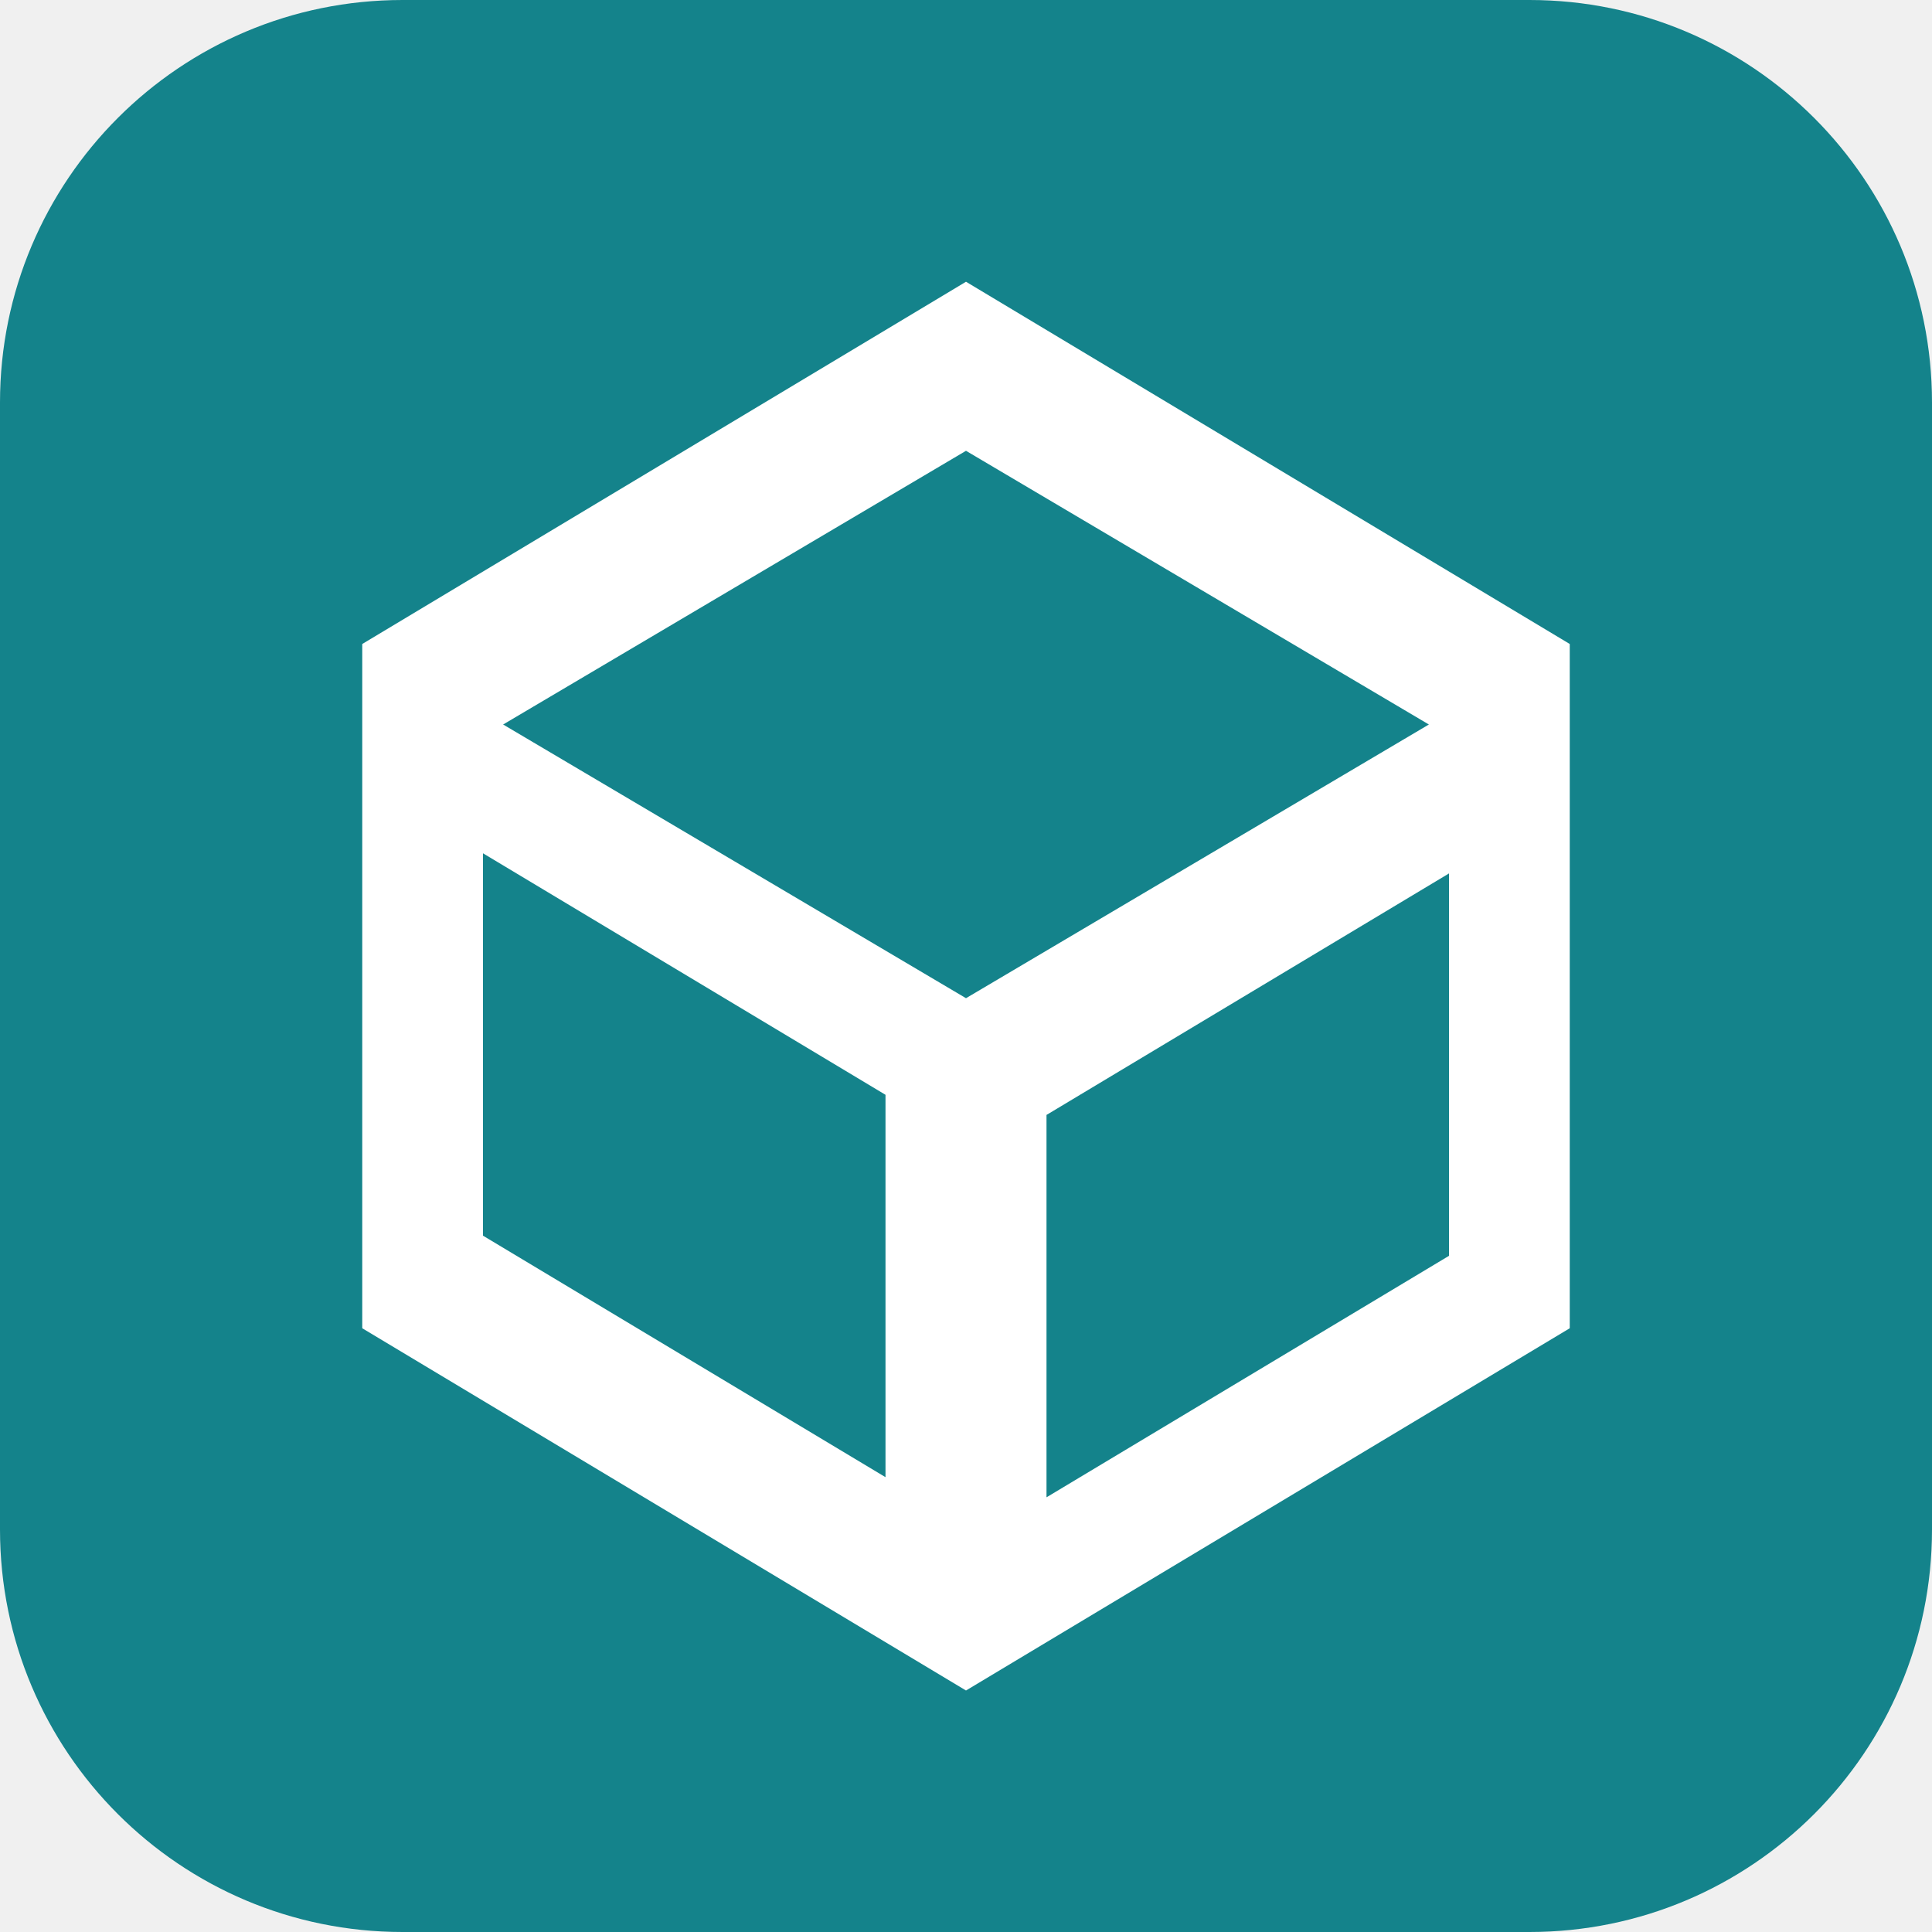
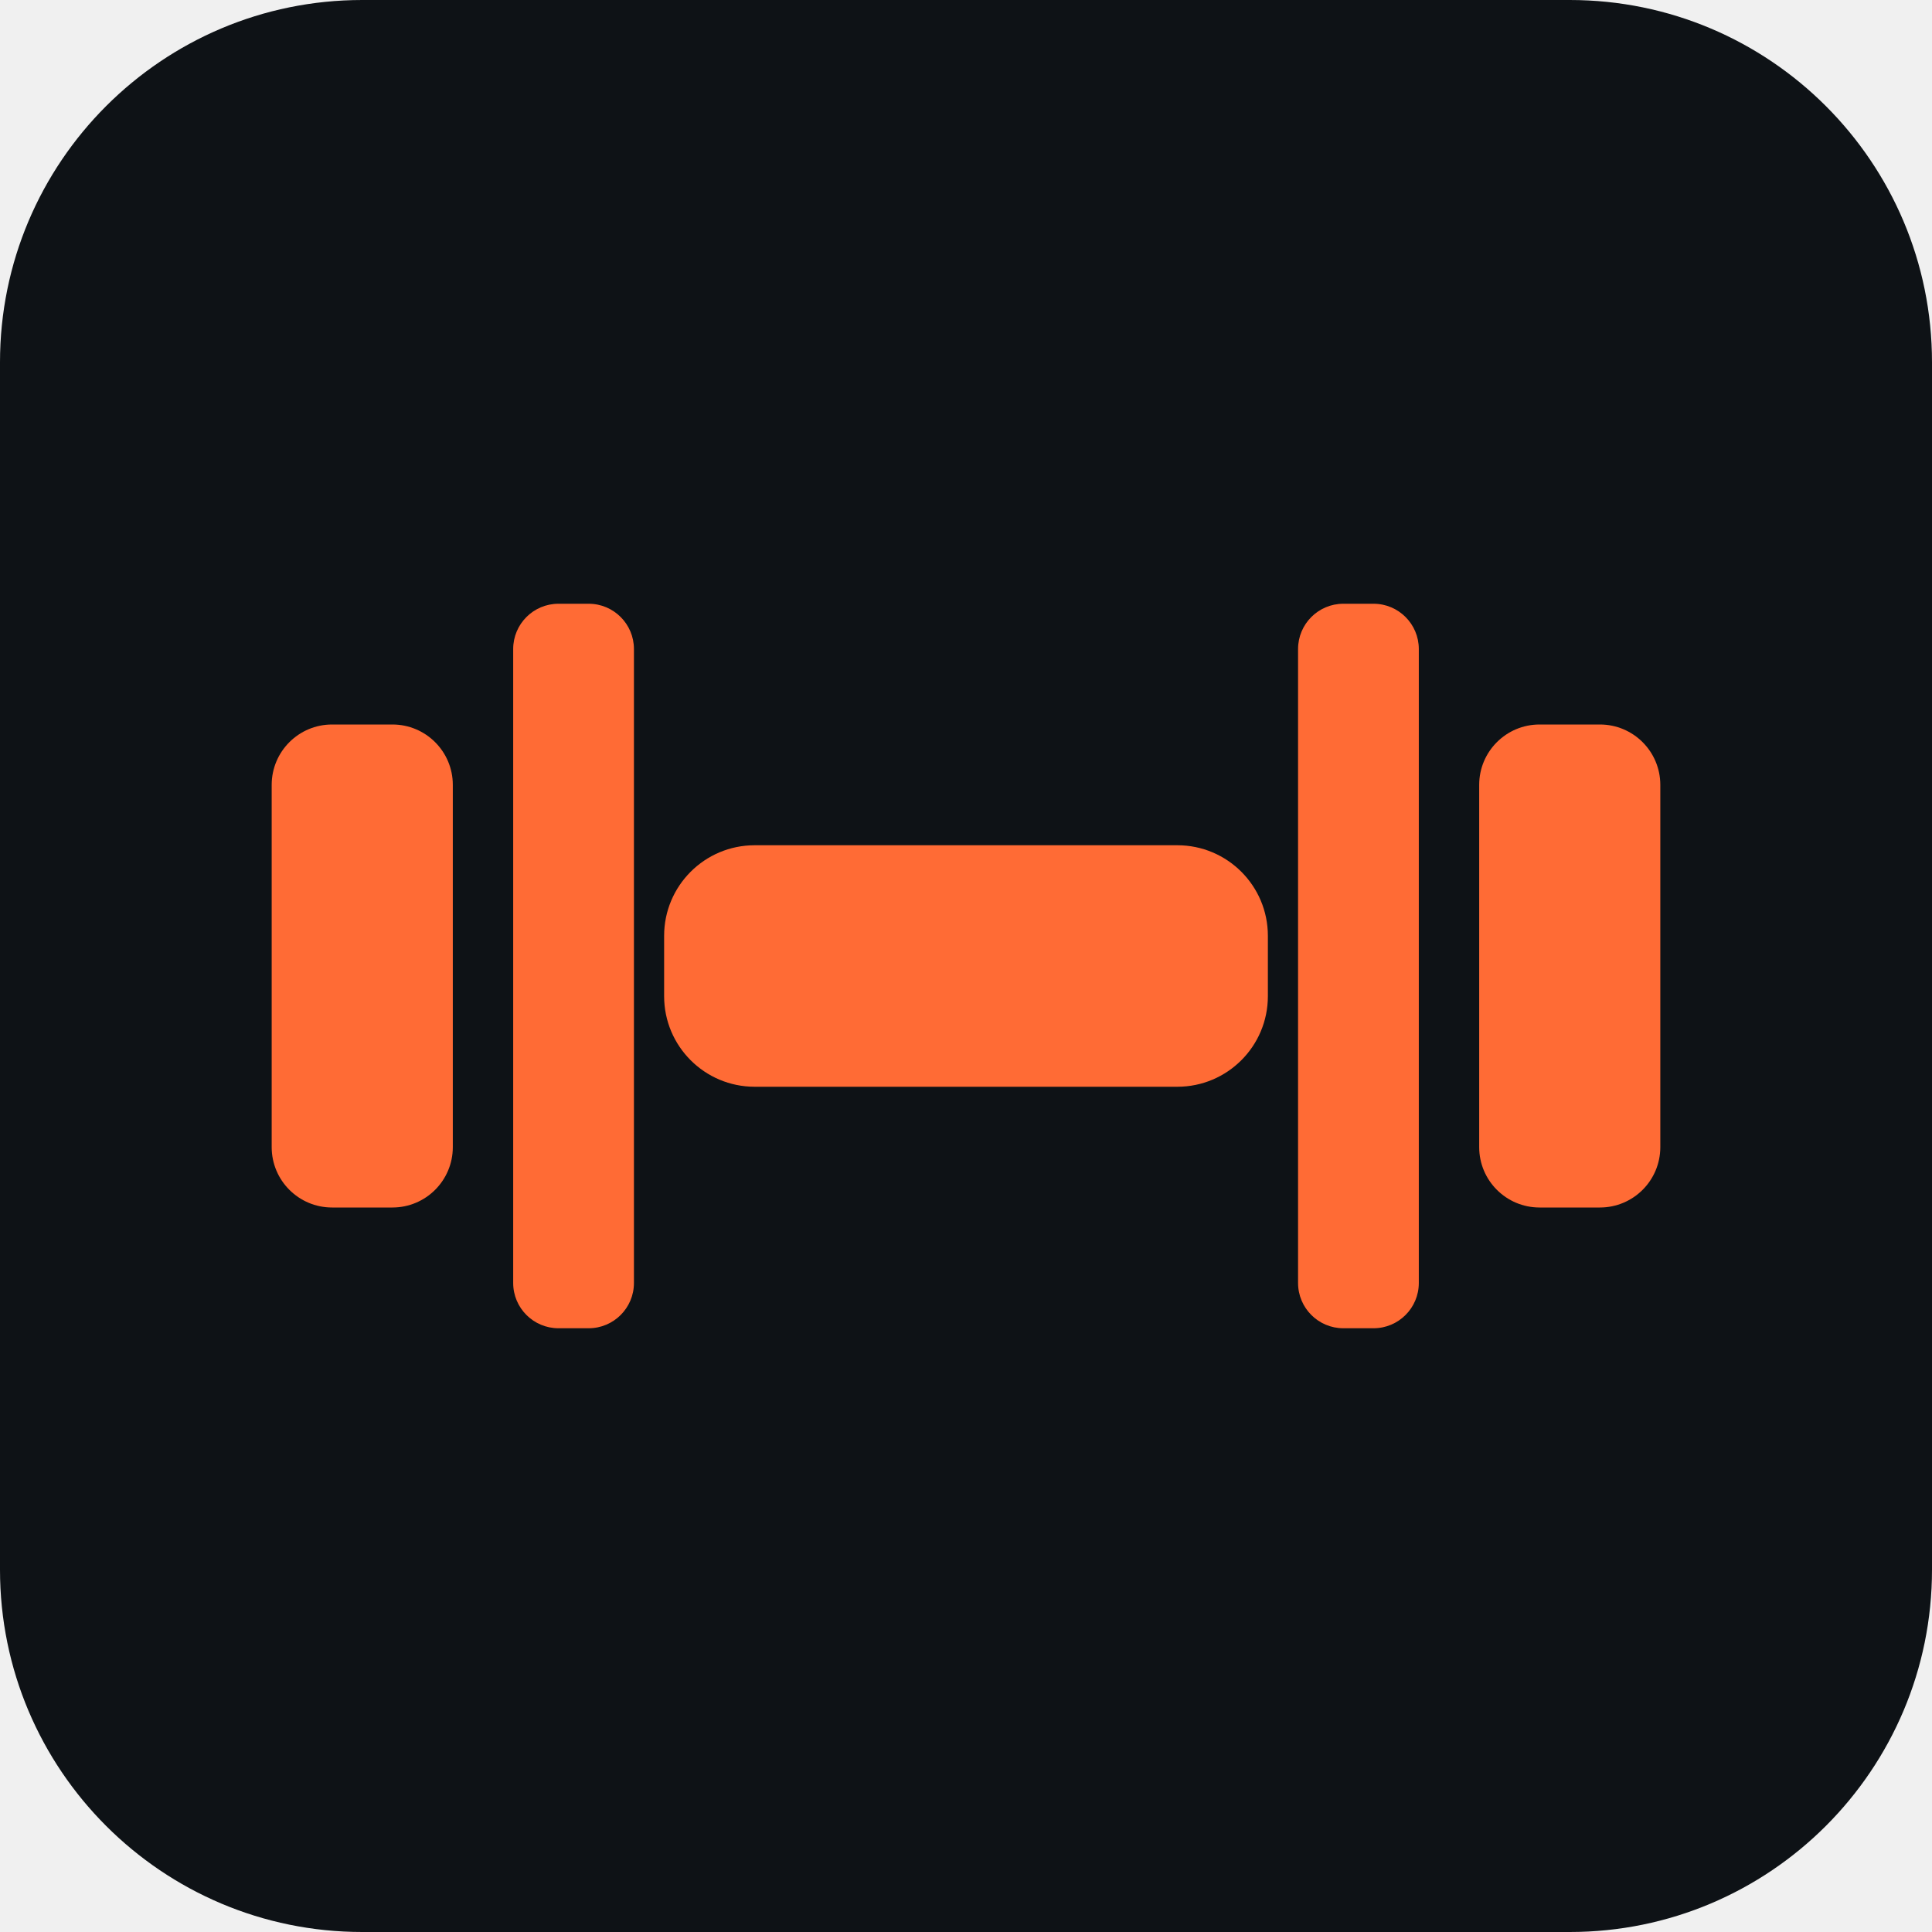
- <svg xmlns="http://www.w3.org/2000/svg" viewBox="0 0 48 48">
-   <rect width="48" height="48" rx="10" fill="#14838b" />
-   <path d="m24 7 15 9v17l-15 9-15-9V16l15-9Zm0 4.2L12.5 18 24 24.8 35.5 18 24 11.2Zm-12 10v9.5l10 6V27.2l-10-6Zm14 16 10-6v-9.5l-10 6v9.5Z" fill="#fff" />
+ <svg xmlns="http://www.w3.org/2000/svg" viewBox="0 0 128 128">
+   <rect width="128" height="128" rx="24" fill="#0e1216" />
+   <g fill="#ff6b35">
+     <rect x="18" y="48" width="12" height="32" rx="4" />
+     <rect x="98" y="48" width="12" height="32" rx="4" />
+     <rect x="34" y="40" width="8" height="48" rx="3" />
+     <rect x="86" y="40" width="8" height="48" rx="3" />
+     <rect x="44" y="56" width="40" height="16" rx="6" />
+   </g>
</svg>
